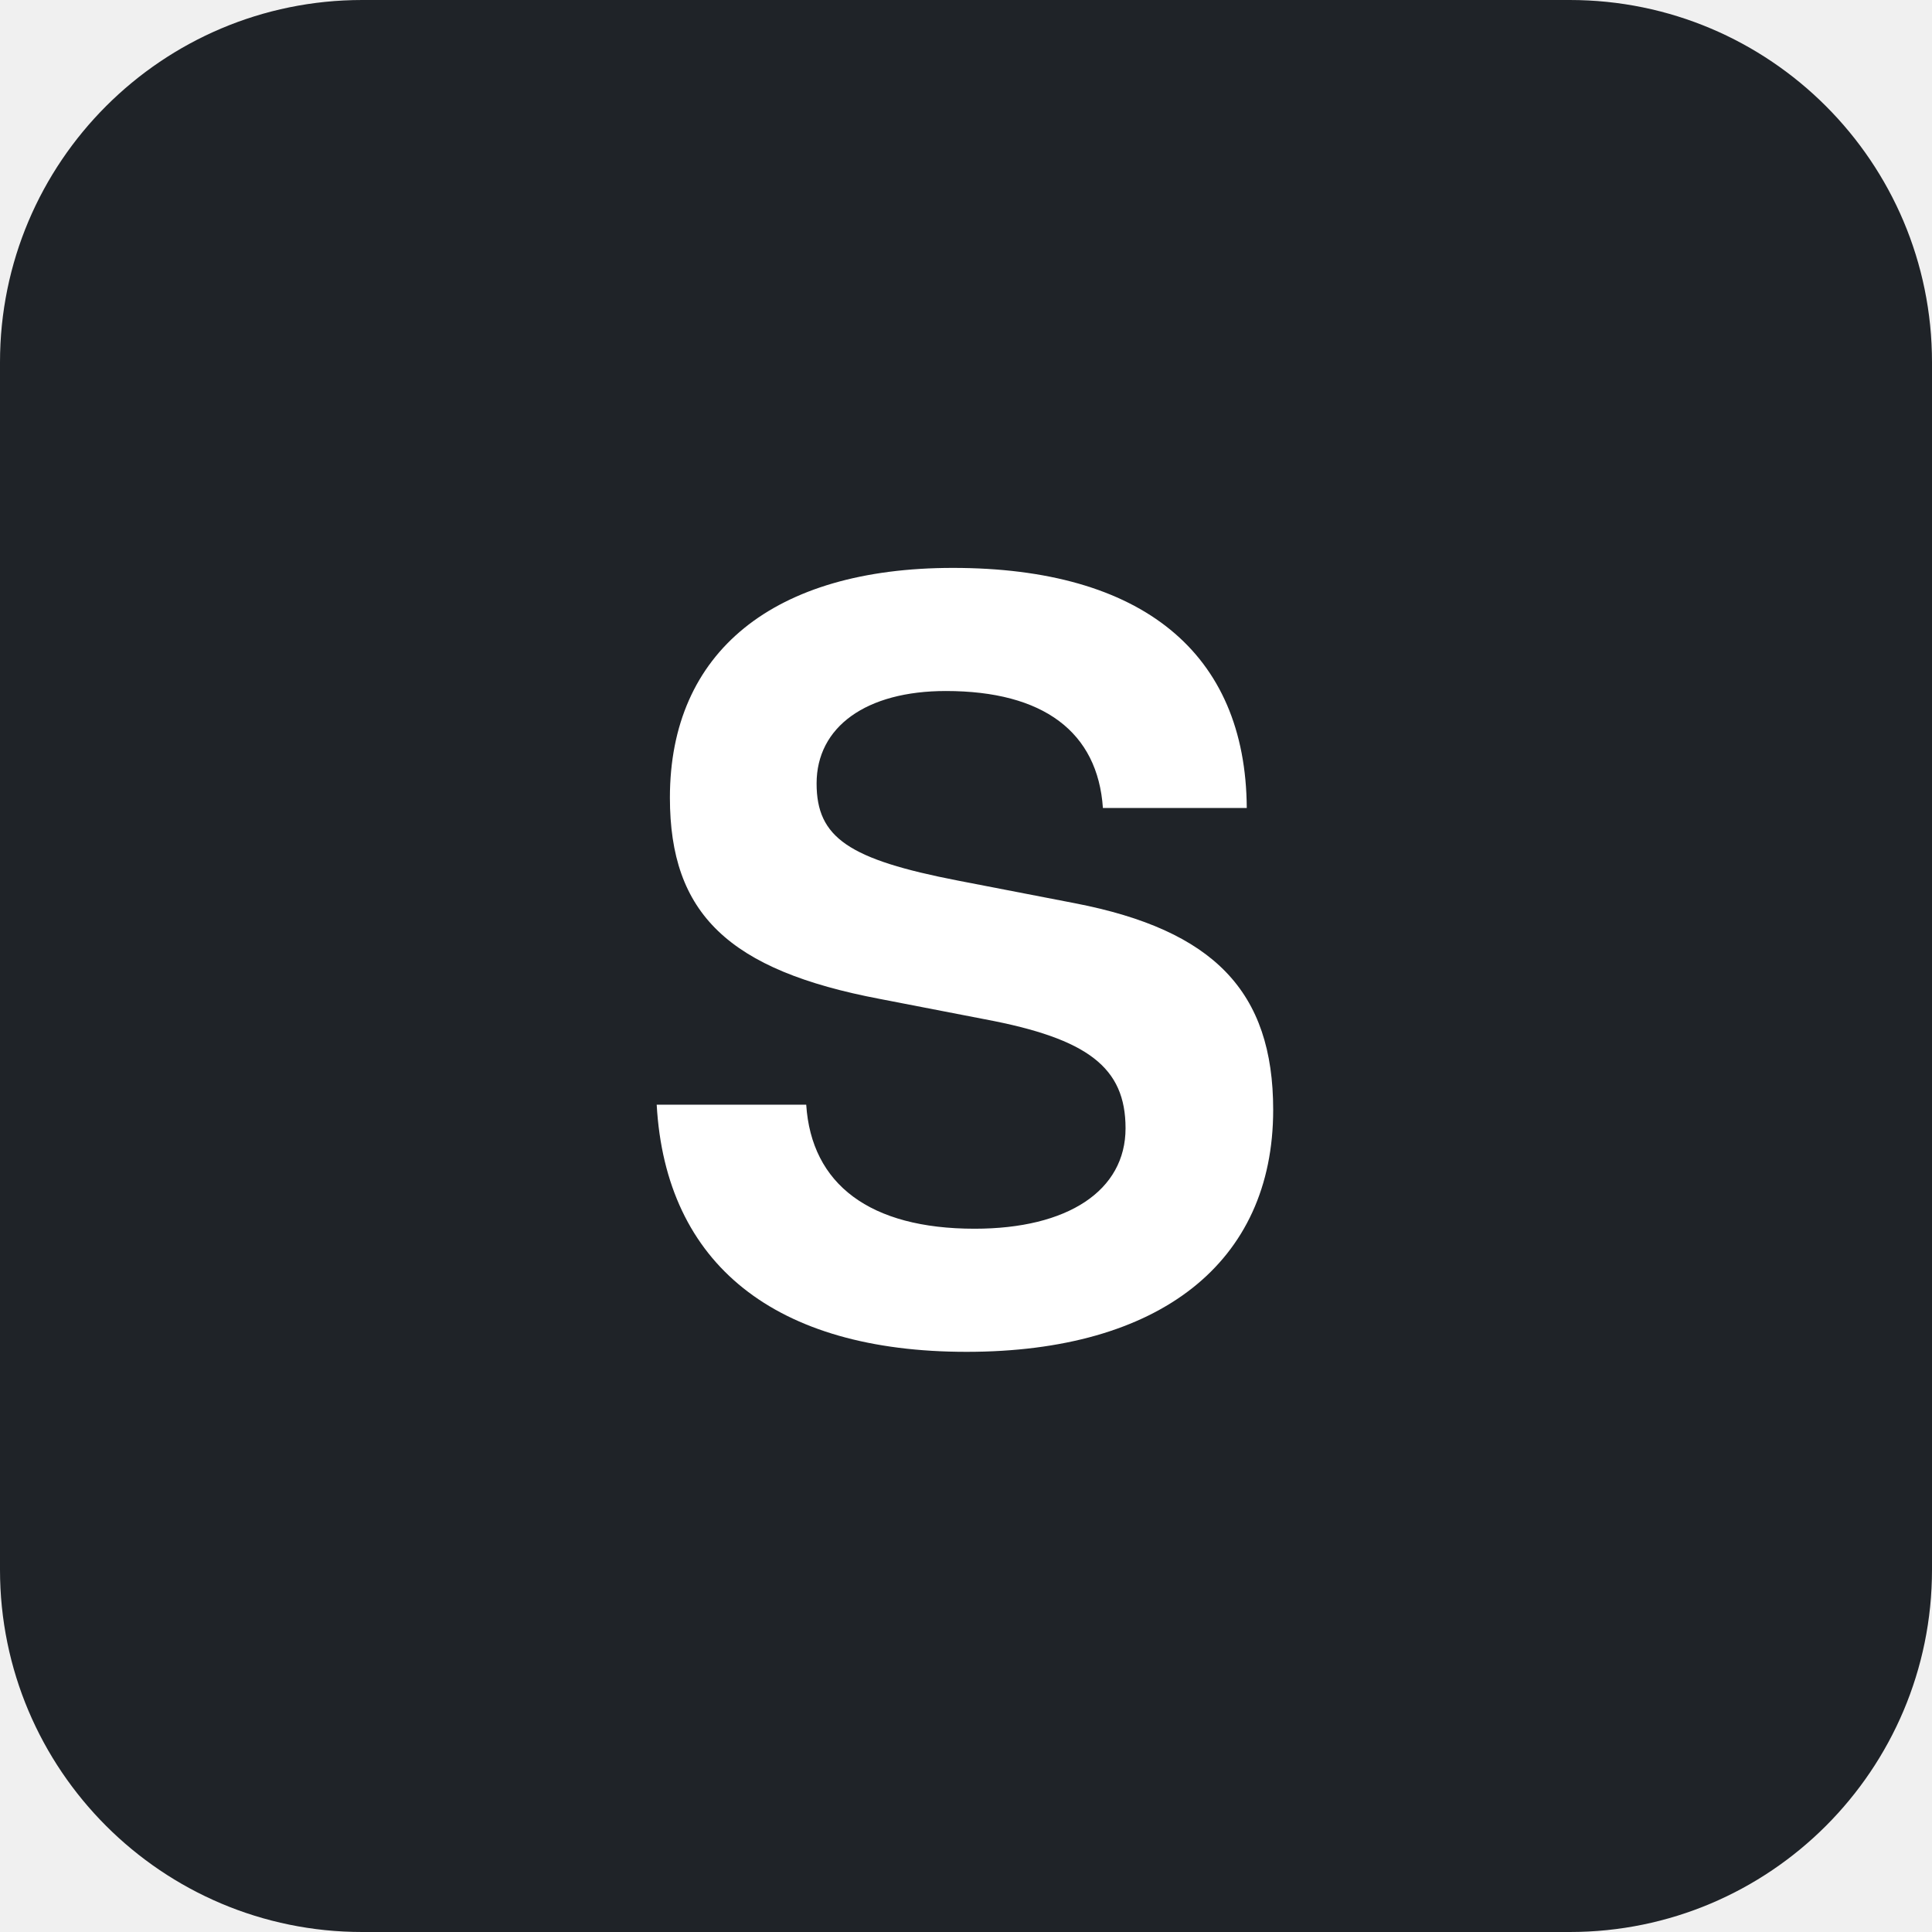
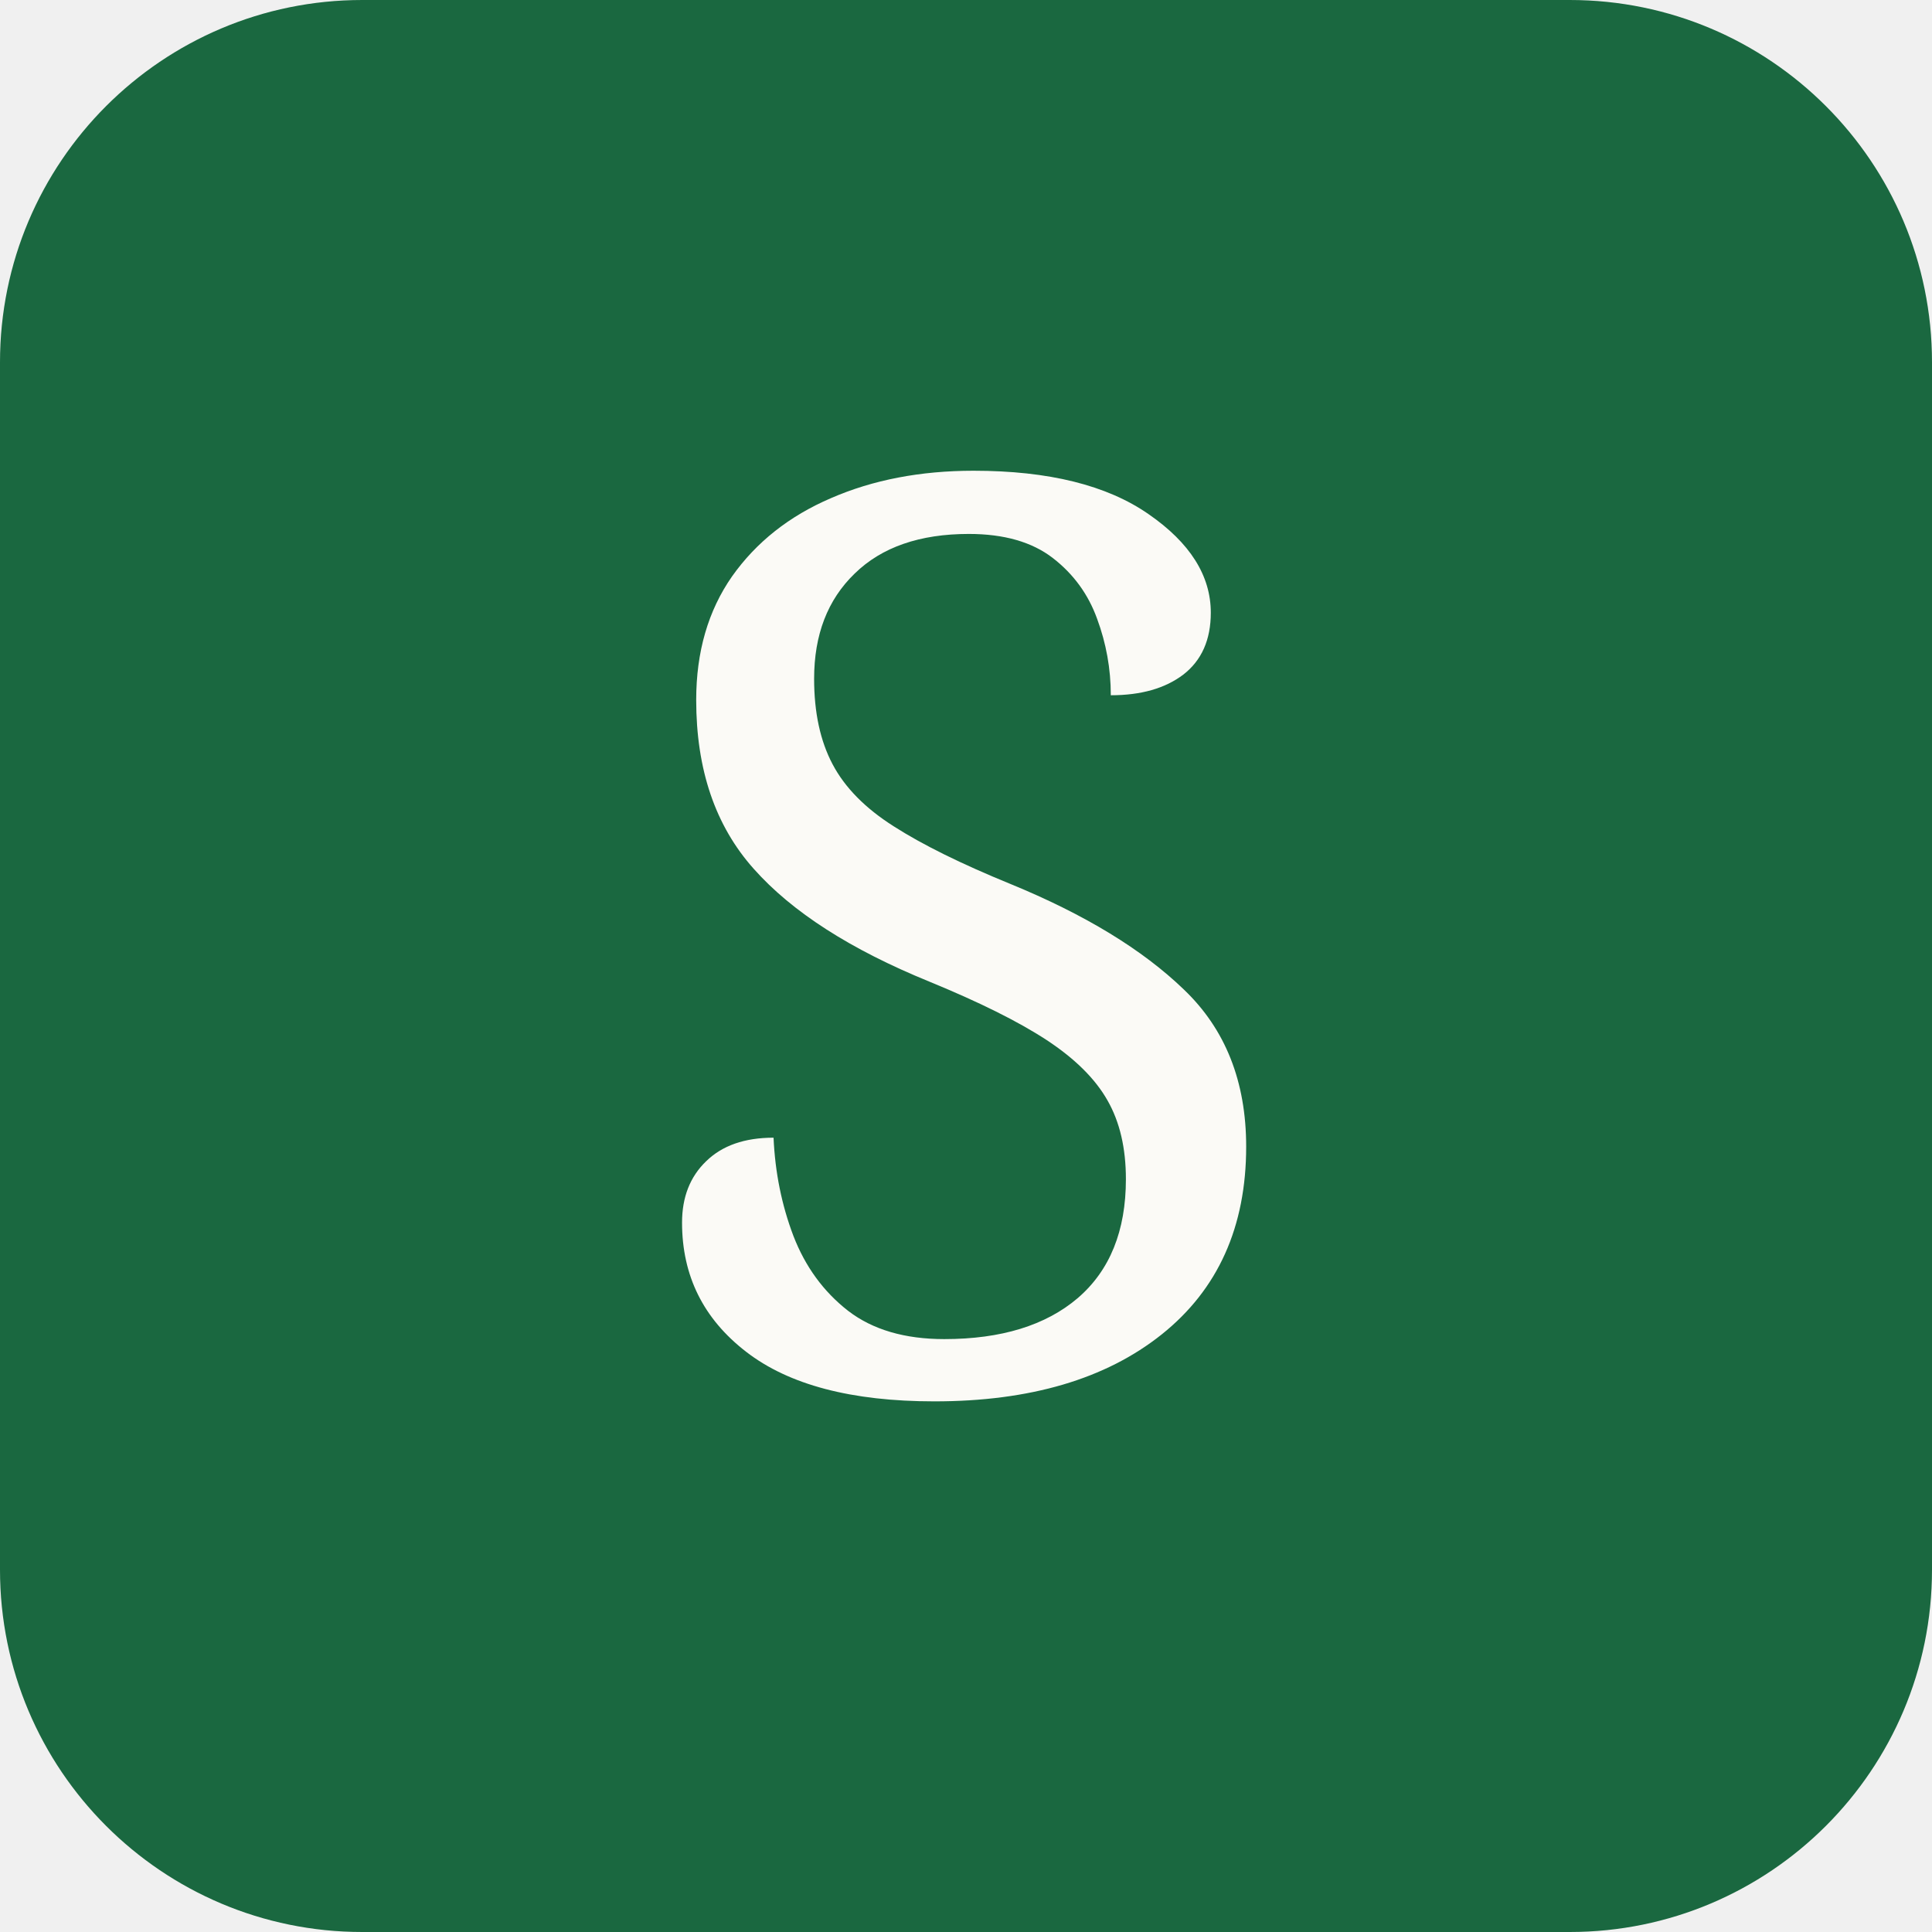
<svg xmlns="http://www.w3.org/2000/svg" viewBox="0 0 64 64">
-   <rect width="64" height="64" rx="12" fill="#1f2328" />
-   <text x="32" y="44" font-family="-apple-system,Helvetica,Arial,sans-serif" font-size="34" font-weight="700" text-anchor="middle" fill="#fff">S</text>
+   <rect width="64" height="64" rx="12" fill="#1a6840" />
+   <text x="32" y="46" font-family="Charter,Georgia,serif" font-size="42" text-anchor="middle" fill="#fbfaf6">S</text>
</svg>
